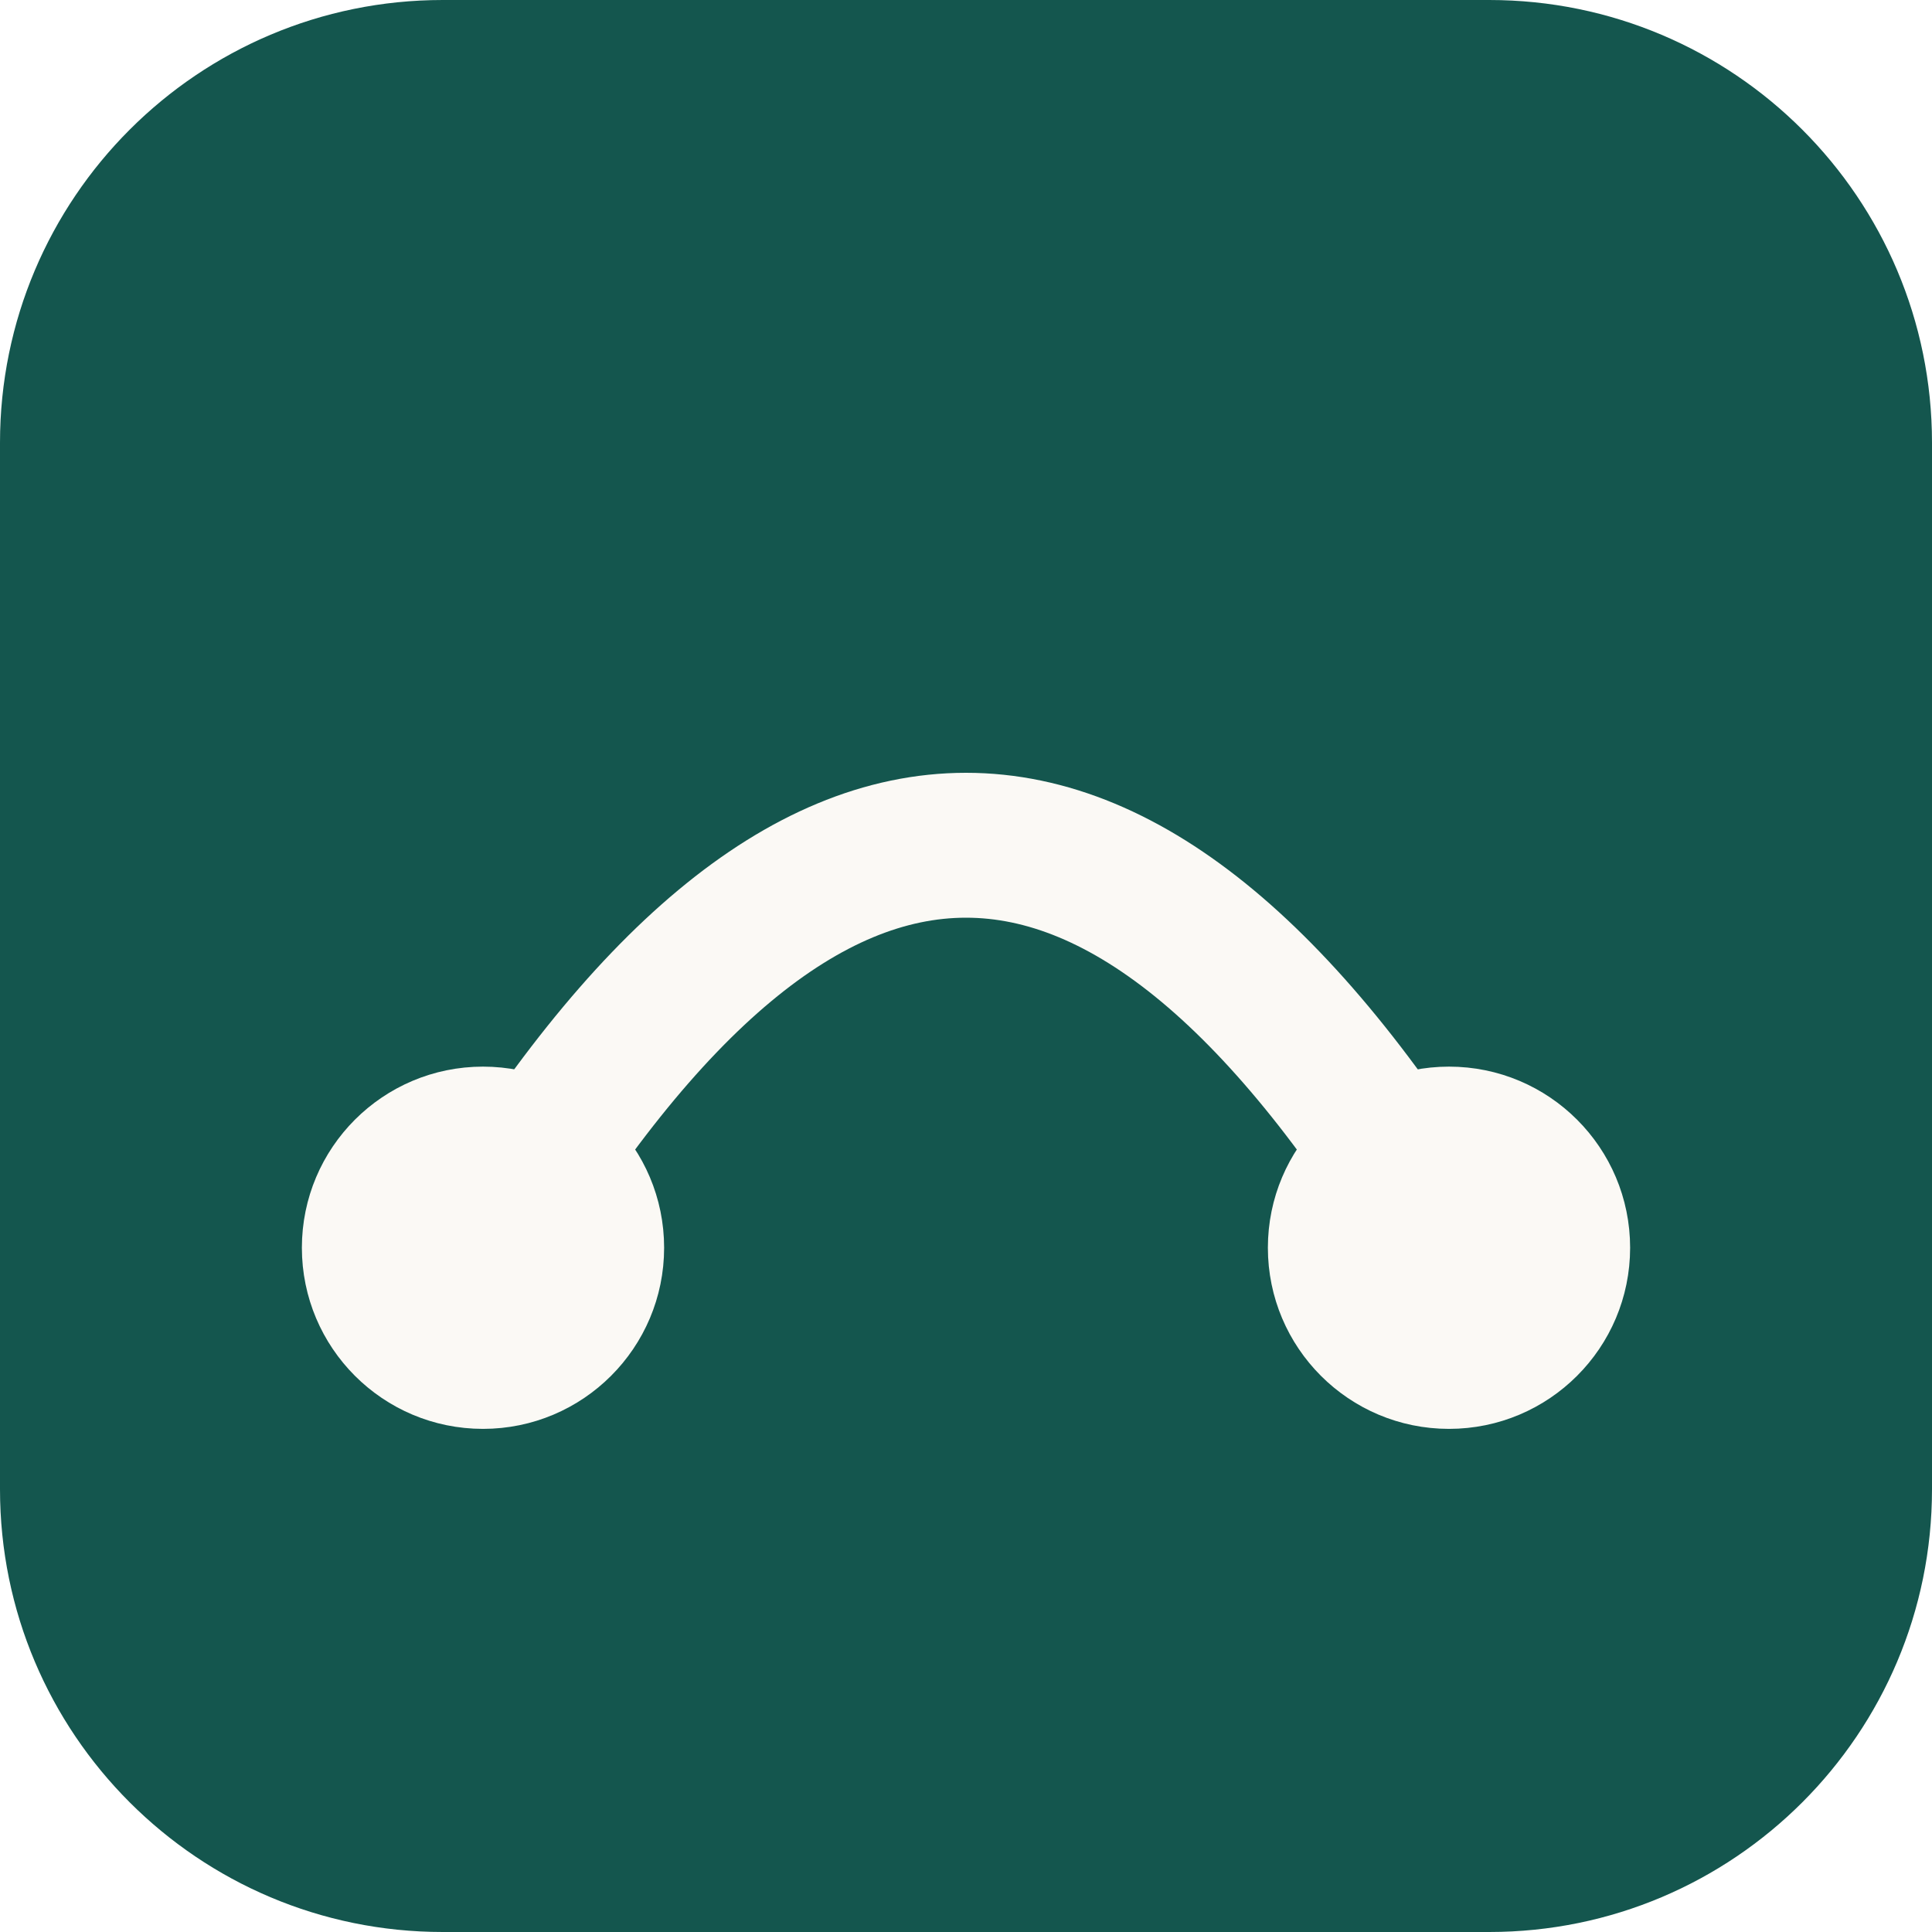
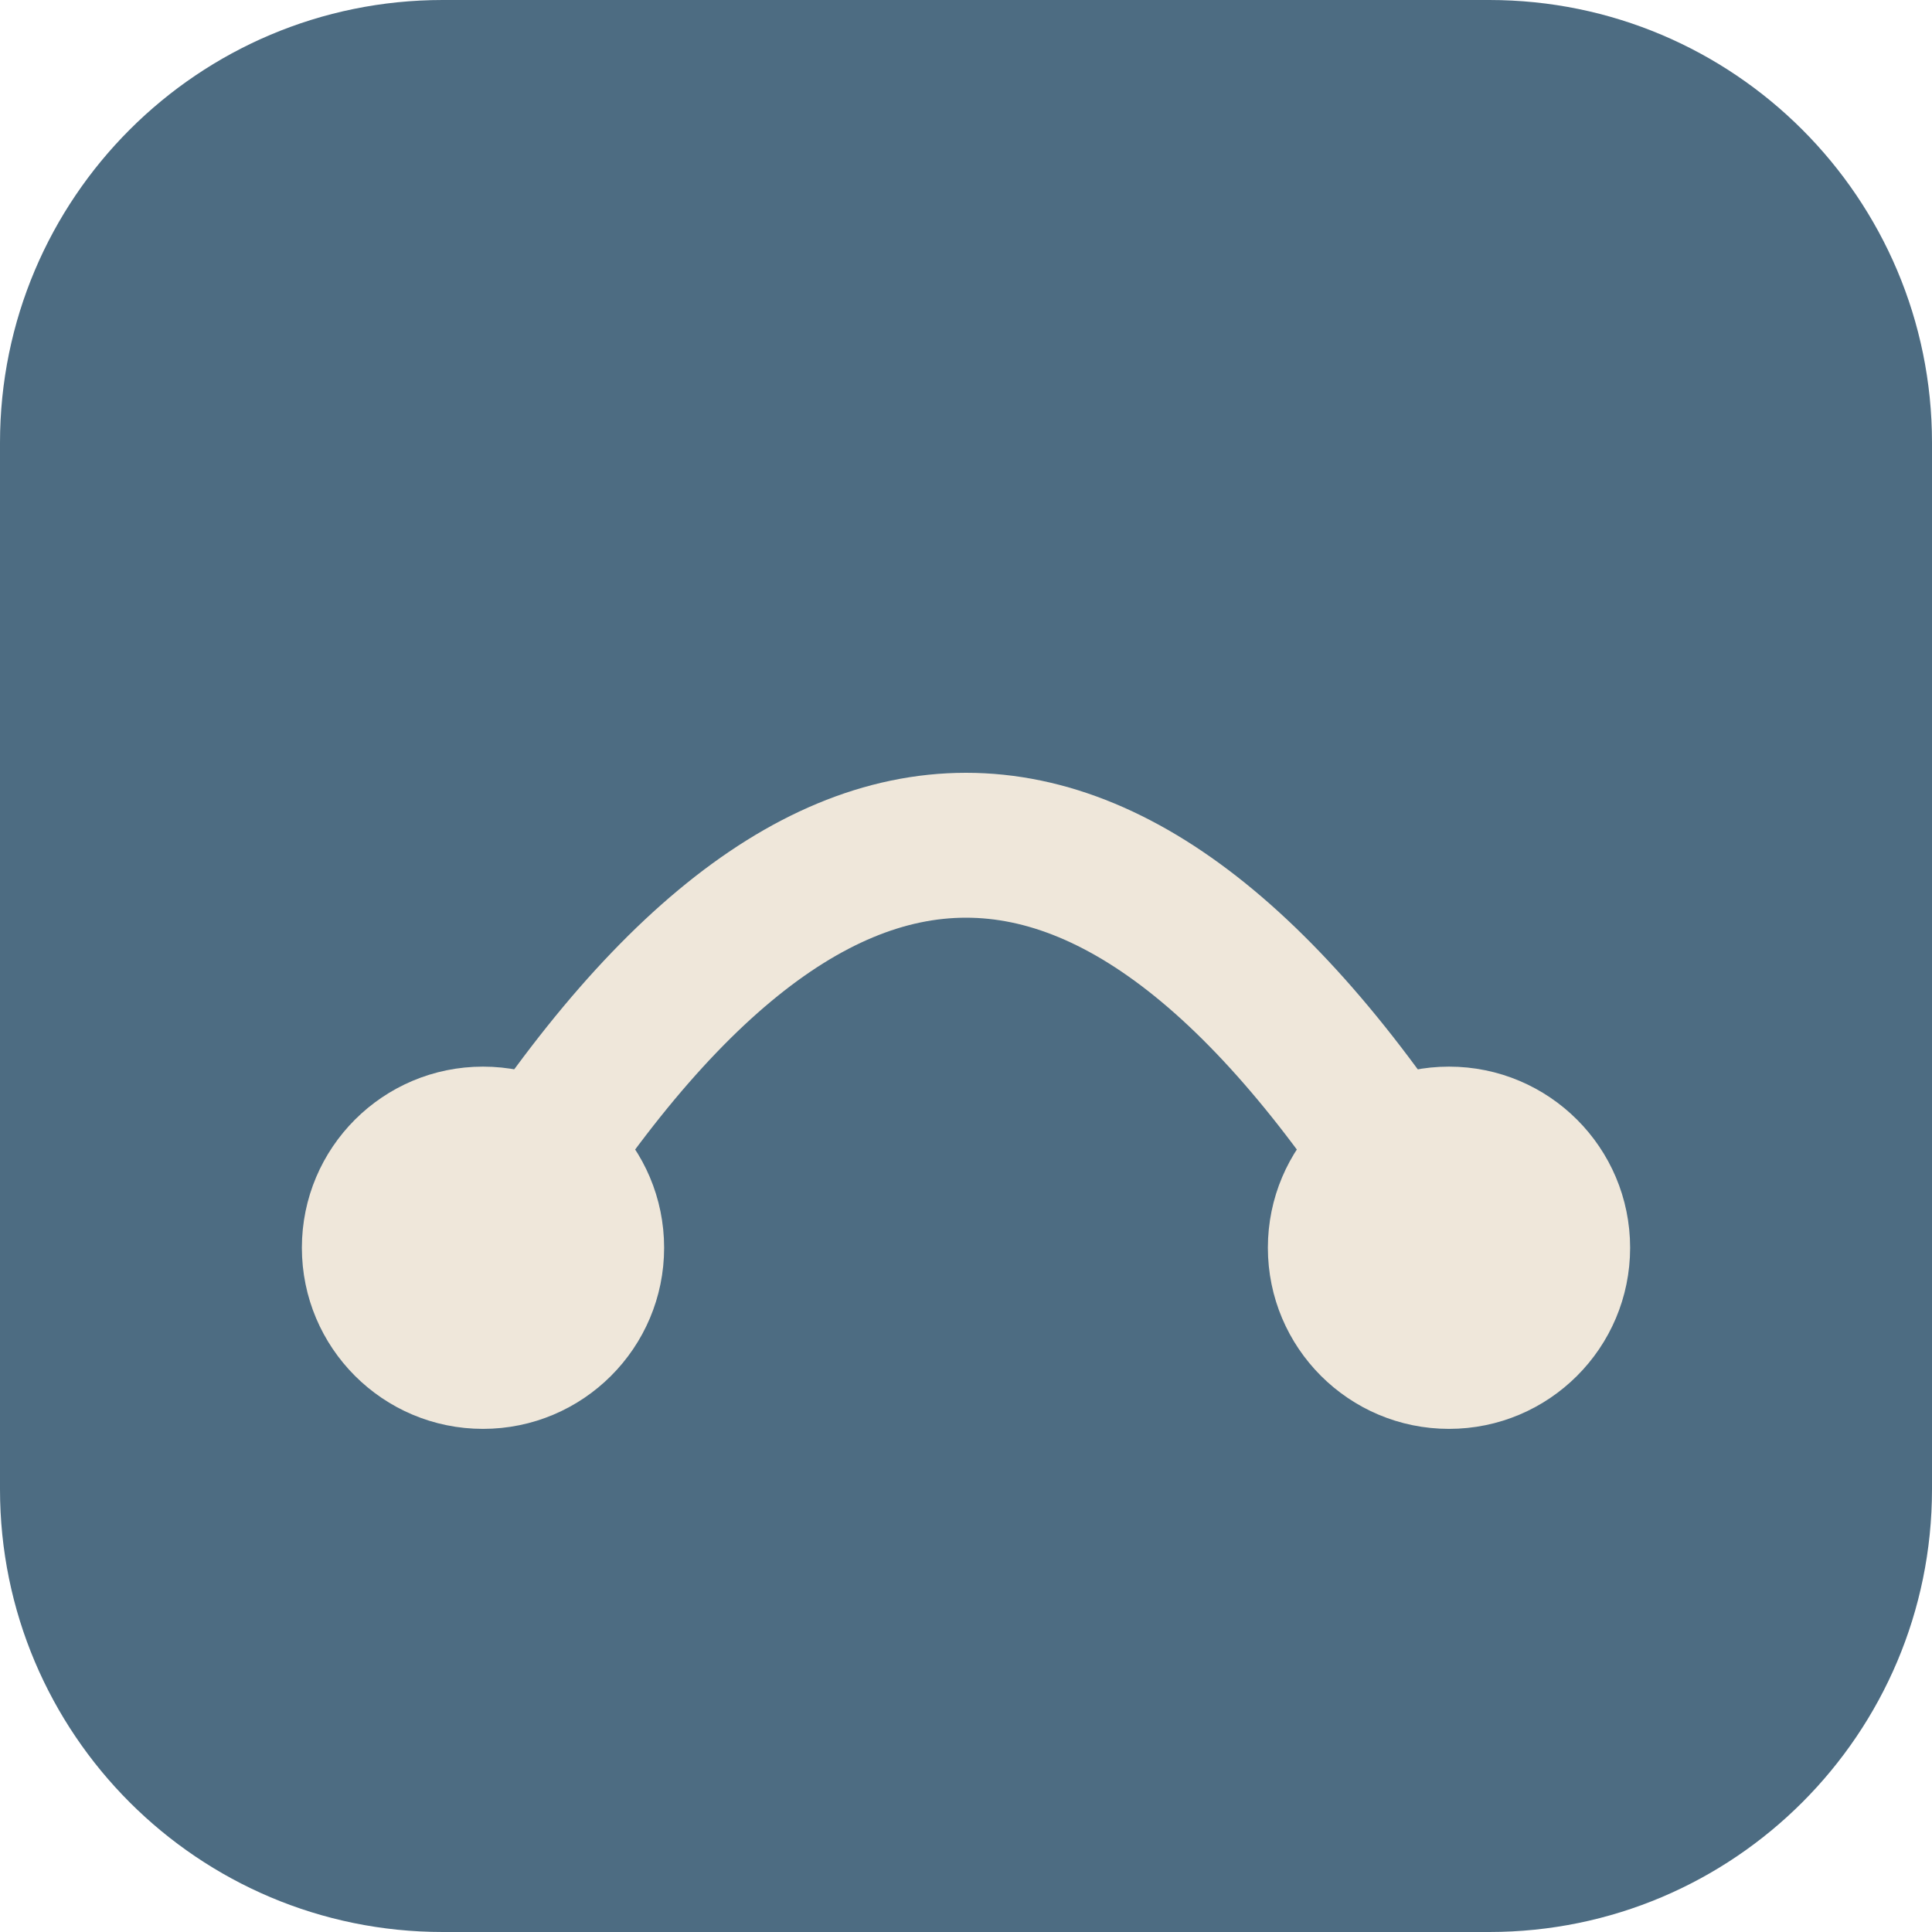
<svg xmlns="http://www.w3.org/2000/svg" viewBox="0 0 48 48" width="48" height="48">
-   <rect width="48" height="48" rx="11" fill="#14564e" />
-   <g stroke="#fbf9f5" fill="#fbf9f5">
+   <rect width="48" height="48" rx="11" fill="#4d6c82" />
+   <g stroke="#efe7da" fill="#efe7da">
    <path d="M12 31 Q24 11 36 31" stroke-width="3.6" stroke-linecap="round" fill="none" />
    <circle cx="12" cy="31" r="4" />
    <circle cx="36" cy="31" r="4" />
  </g>
</svg>
